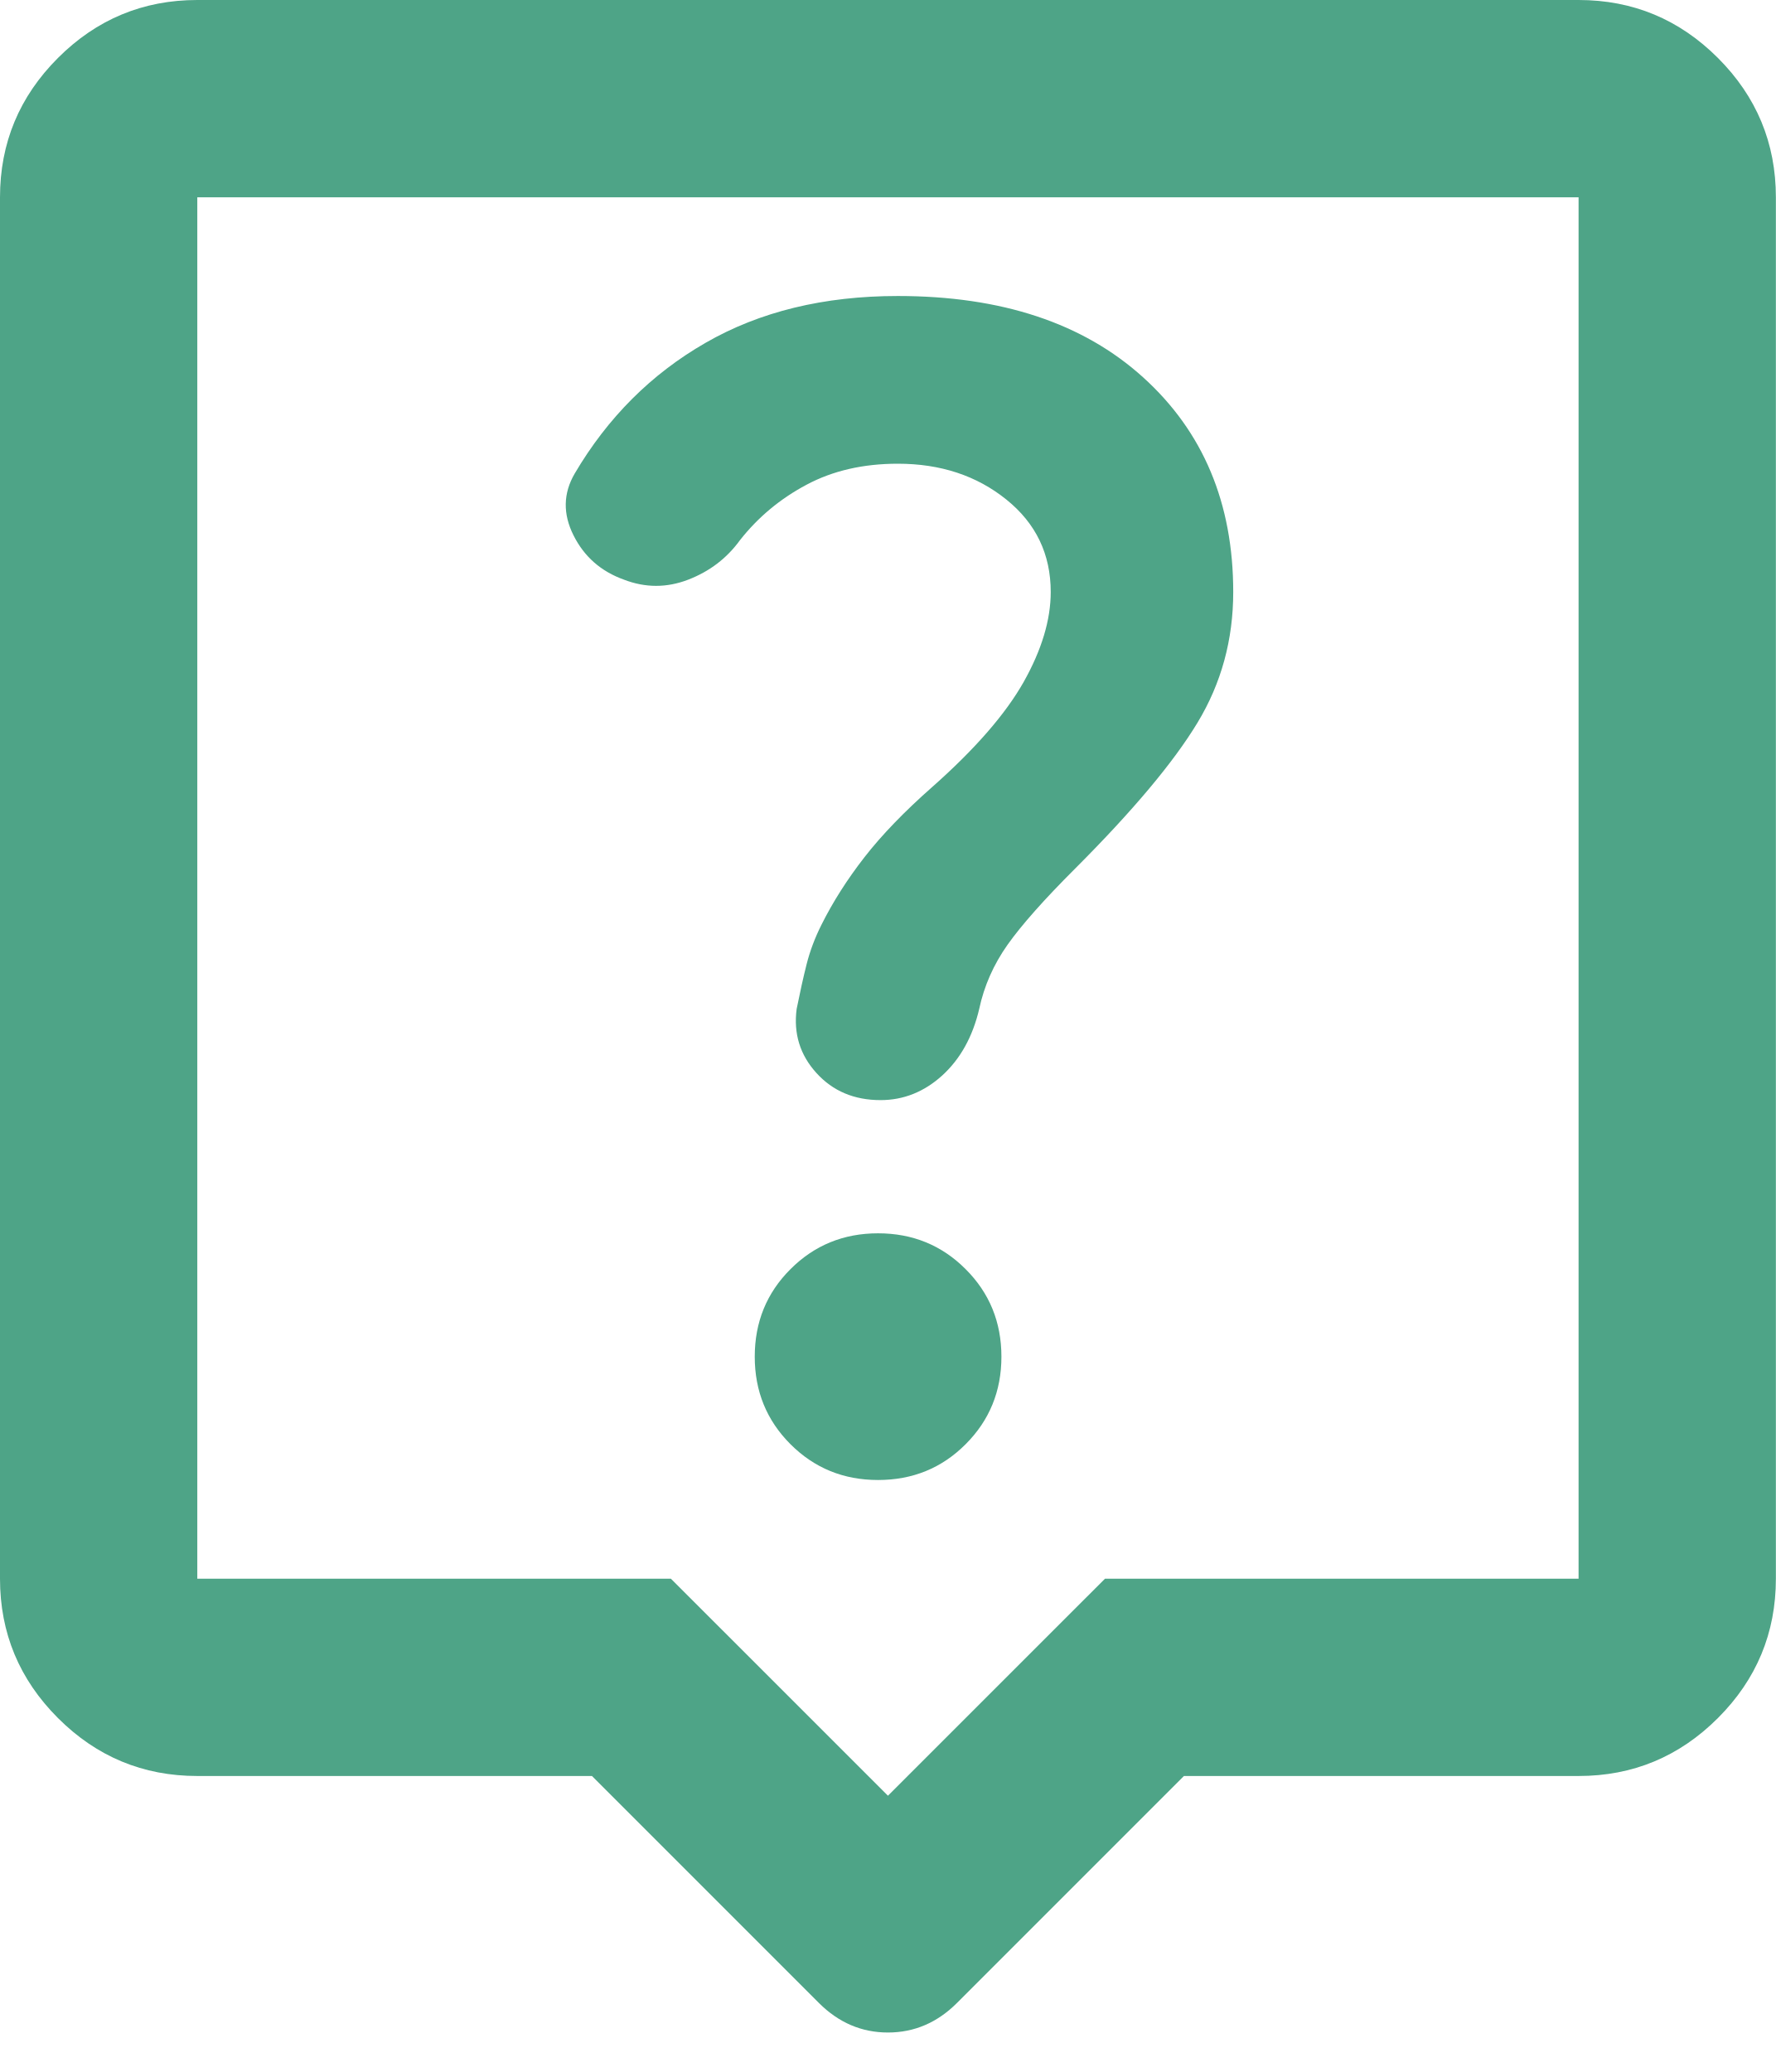
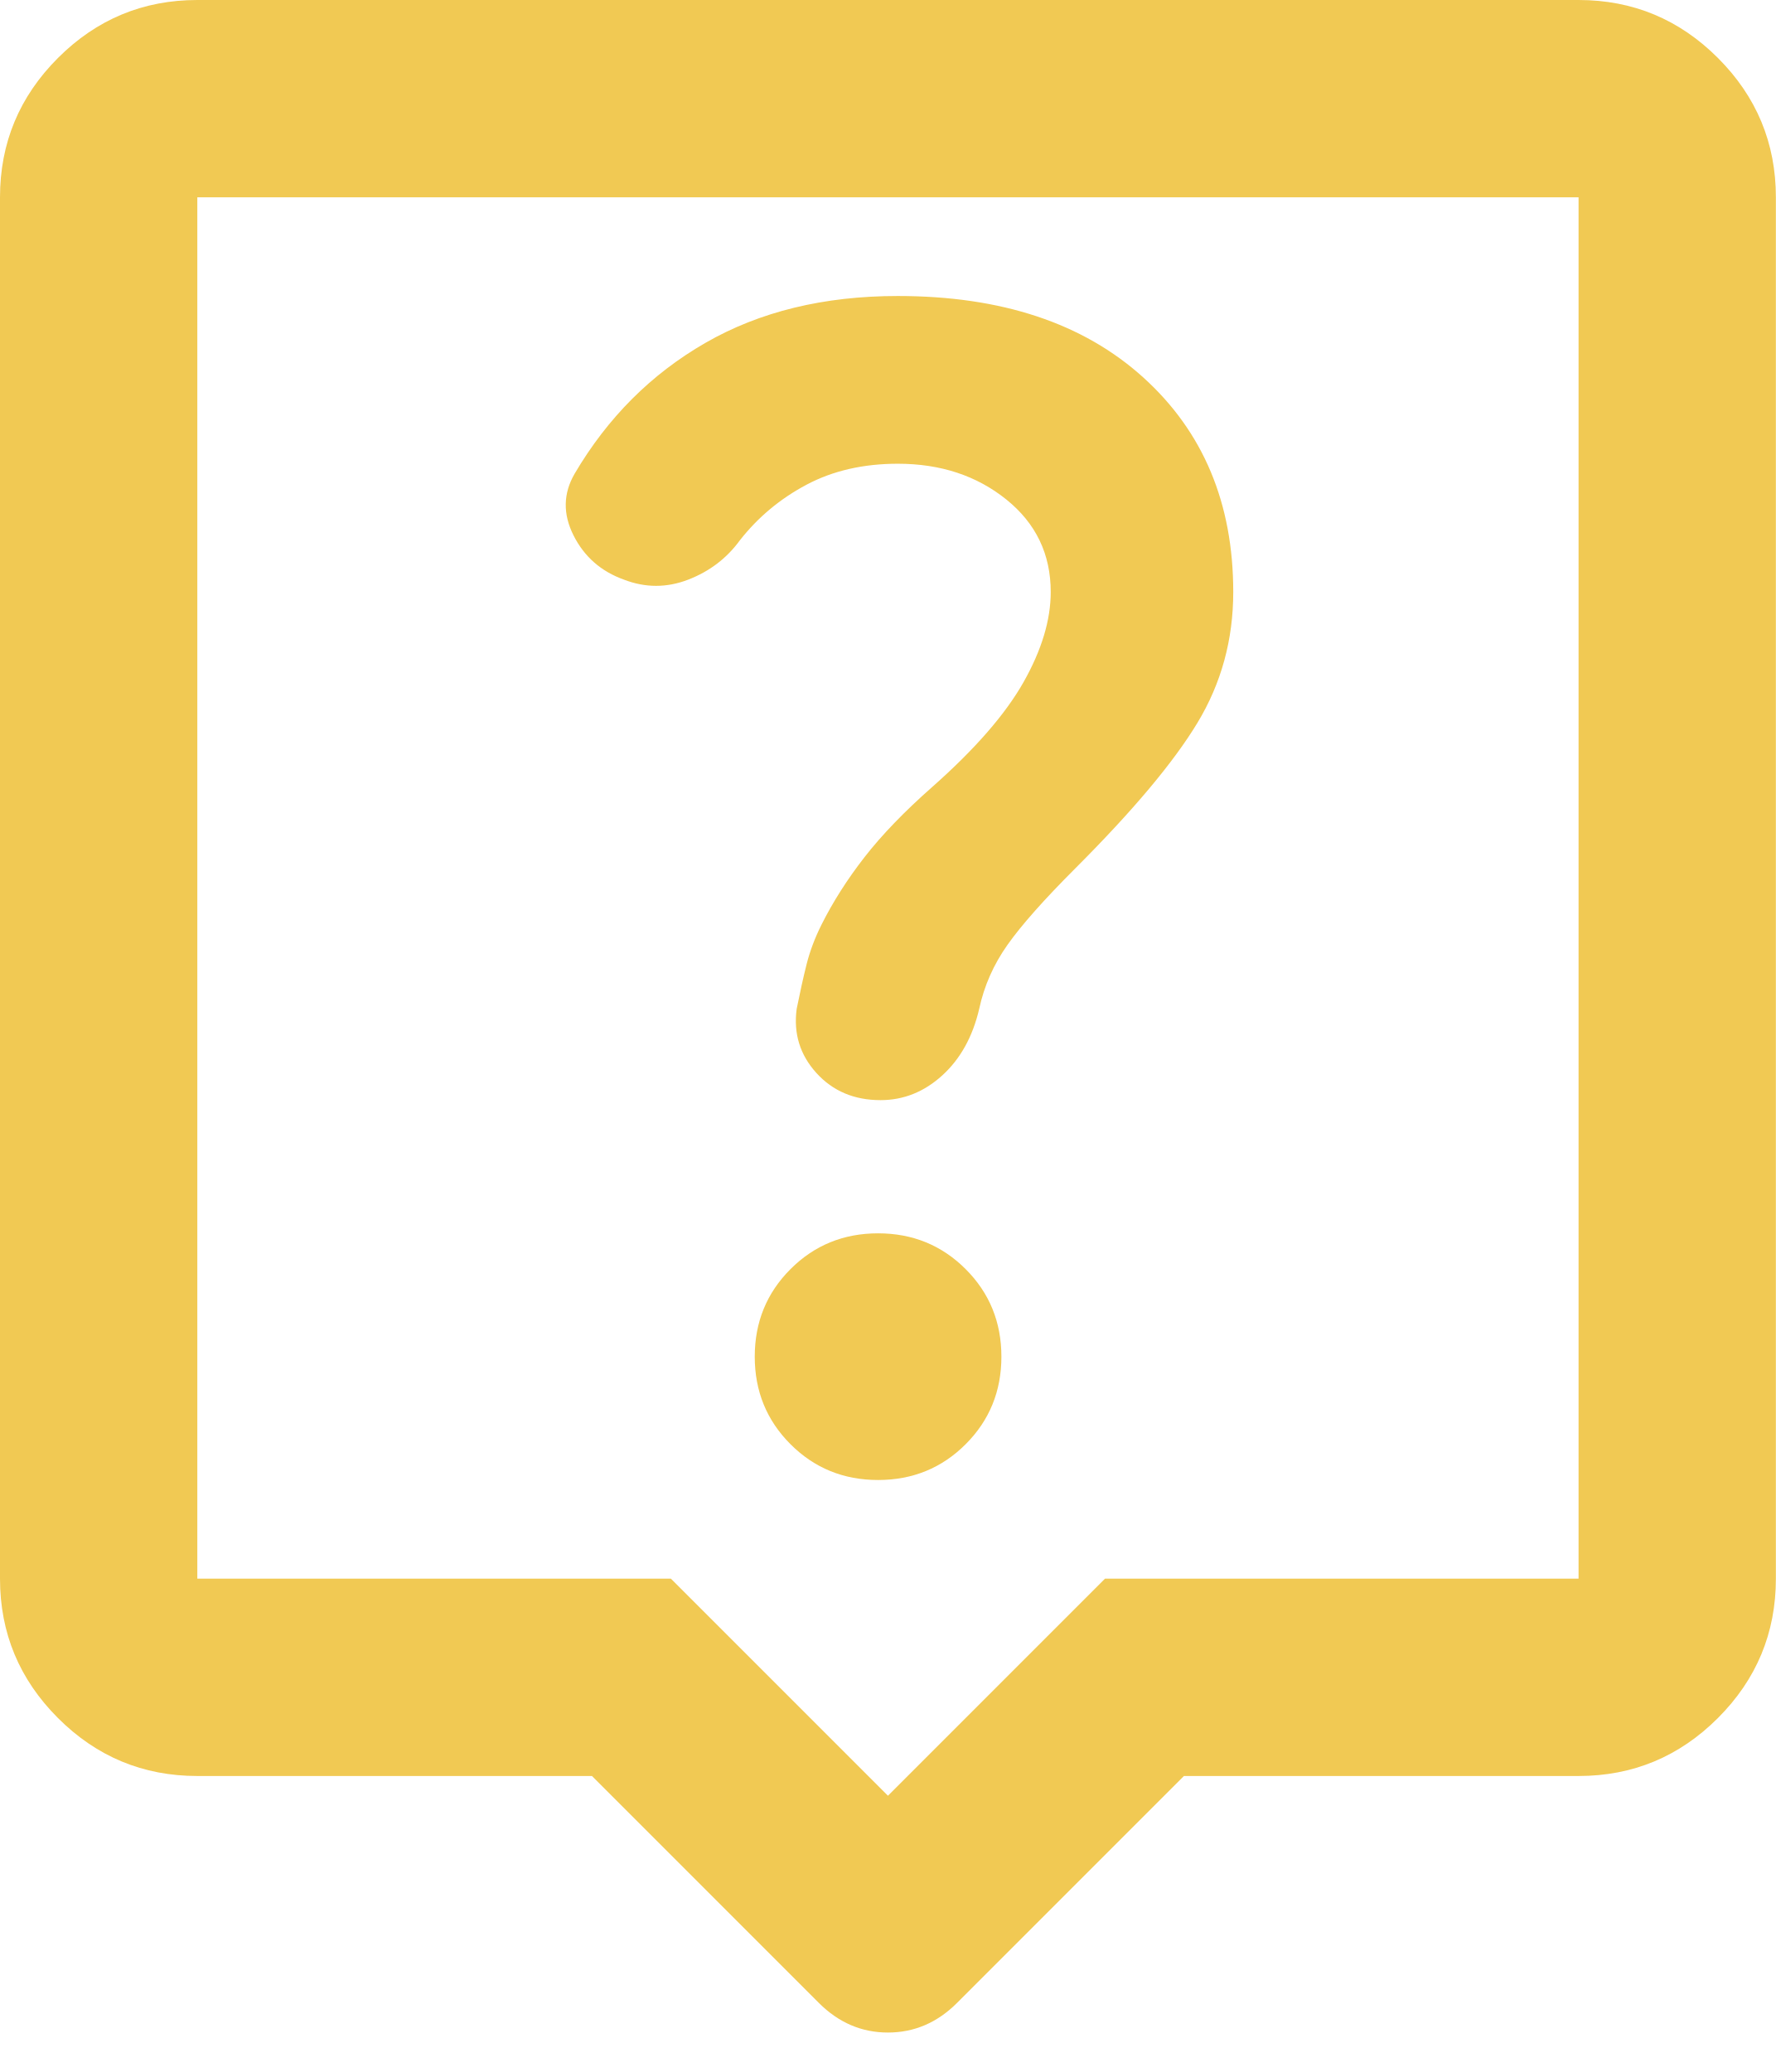
- <svg xmlns="http://www.w3.org/2000/svg" width="30" height="35" viewBox="0 0 30 35" fill="none">
-   <path d="M10 30H3.333C2.417 30 1.632 29.674 0.979 29.021C0.326 28.368 0 27.583 0 26.667V3.333C0 2.417 0.326 1.632 0.979 0.979C1.632 0.326 2.417 0 3.333 0H26.667C27.583 0 28.368 0.326 29.021 0.979C29.674 1.632 30 2.417 30 3.333V26.667C30 27.583 29.674 28.368 29.021 29.021C28.368 29.674 27.583 30 26.667 30H20L16.167 33.833C15.833 34.167 15.444 34.333 15 34.333C14.556 34.333 14.167 34.167 13.833 33.833L10 30ZM3.333 26.667H11.333L15 30.333L18.667 26.667H26.667V3.333H3.333V26.667ZM14.833 25C15.417 25 15.91 24.799 16.312 24.396C16.715 23.993 16.917 23.5 16.917 22.917C16.917 22.333 16.715 21.84 16.312 21.438C15.91 21.035 15.417 20.833 14.833 20.833C14.25 20.833 13.757 21.035 13.354 21.438C12.951 21.84 12.75 22.333 12.75 22.917C12.75 23.5 12.951 23.993 13.354 24.396C13.757 24.799 14.25 25 14.833 25ZM17.75 10C17.75 10.472 17.597 10.979 17.292 11.521C16.986 12.062 16.472 12.653 15.75 13.292C15.278 13.708 14.896 14.104 14.604 14.479C14.312 14.854 14.069 15.236 13.875 15.625C13.764 15.847 13.681 16.069 13.625 16.292C13.569 16.514 13.514 16.764 13.458 17.042C13.403 17.458 13.514 17.819 13.792 18.125C14.069 18.431 14.431 18.583 14.875 18.583C15.264 18.583 15.611 18.444 15.917 18.167C16.222 17.889 16.431 17.514 16.542 17.042C16.625 16.653 16.785 16.292 17.021 15.958C17.257 15.625 17.639 15.194 18.167 14.667C19.139 13.694 19.826 12.875 20.229 12.208C20.632 11.542 20.833 10.806 20.833 10C20.833 8.5 20.326 7.292 19.312 6.375C18.299 5.458 16.917 5 15.167 5C13.917 5 12.833 5.264 11.917 5.792C11 6.319 10.264 7.056 9.708 8C9.514 8.333 9.507 8.681 9.688 9.042C9.868 9.403 10.153 9.653 10.542 9.792C10.903 9.931 11.264 9.931 11.625 9.792C11.986 9.653 12.278 9.431 12.5 9.125C12.806 8.736 13.181 8.424 13.625 8.188C14.069 7.951 14.583 7.833 15.167 7.833C15.889 7.833 16.5 8.035 17 8.438C17.5 8.84 17.75 9.361 17.75 10Z" fill="#4EA487" />
+ <svg xmlns="http://www.w3.org/2000/svg" width="36" height="42" viewBox="0 0 36 42" fill="none">
+   <path d="M12 36H4C2.9 36 1.958 35.608 1.175 34.825C0.392 34.042 0 33.1 0 32V4C0 2.9 0.392 1.958 1.175 1.175C1.958 0.392 2.9 0 4 0H32C33.1 0 34.042 0.392 34.825 1.175C35.608 1.958 36 2.9 36 4V32C36 33.1 35.608 34.042 34.825 34.825C34.042 35.608 33.1 36 32 36H24L19.4 40.6C19 41 18.533 41.2 18 41.2C17.467 41.2 17 41 16.6 40.6L12 36ZM4 32H13.6L18 36.4L22.4 32H32V4H4V32ZM17.8 30C18.5 30 19.092 29.758 19.575 29.275C20.058 28.792 20.3 28.2 20.3 27.5C20.3 26.8 20.058 26.208 19.575 25.725C19.092 25.242 18.5 25 17.8 25C17.1 25 16.508 25.242 16.025 25.725C15.542 26.208 15.3 26.8 15.3 27.5C15.3 28.2 15.542 28.792 16.025 29.275C16.508 29.758 17.1 30 17.8 30ZM21.3 12C21.3 12.567 21.117 13.175 20.75 13.825C20.383 14.475 19.767 15.183 18.9 15.95C18.333 16.45 17.875 16.925 17.525 17.375C17.175 17.825 16.883 18.283 16.65 18.75C16.517 19.017 16.417 19.283 16.35 19.55C16.283 19.817 16.217 20.117 16.15 20.45C16.083 20.95 16.217 21.383 16.55 21.75C16.883 22.117 17.317 22.3 17.85 22.3C18.317 22.3 18.733 22.133 19.1 21.8C19.467 21.467 19.717 21.017 19.85 20.45C19.95 19.983 20.142 19.55 20.425 19.15C20.708 18.75 21.167 18.233 21.8 17.6C22.967 16.433 23.792 15.45 24.275 14.65C24.758 13.85 25 12.967 25 12C25 10.2 24.392 8.75 23.175 7.65C21.958 6.55 20.3 6 18.2 6C16.7 6 15.4 6.317 14.3 6.95C13.2 7.583 12.317 8.467 11.65 9.6C11.417 10 11.408 10.417 11.625 10.85C11.842 11.283 12.183 11.583 12.65 11.75C13.083 11.917 13.517 11.917 13.95 11.75C14.383 11.583 14.733 11.317 15 10.95C15.367 10.483 15.817 10.108 16.35 9.825C16.883 9.542 17.5 9.4 18.2 9.4C19.067 9.4 19.8 9.642 20.4 10.125C21 10.608 21.3 11.233 21.3 12Z" fill="#F1C953" />
</svg>
